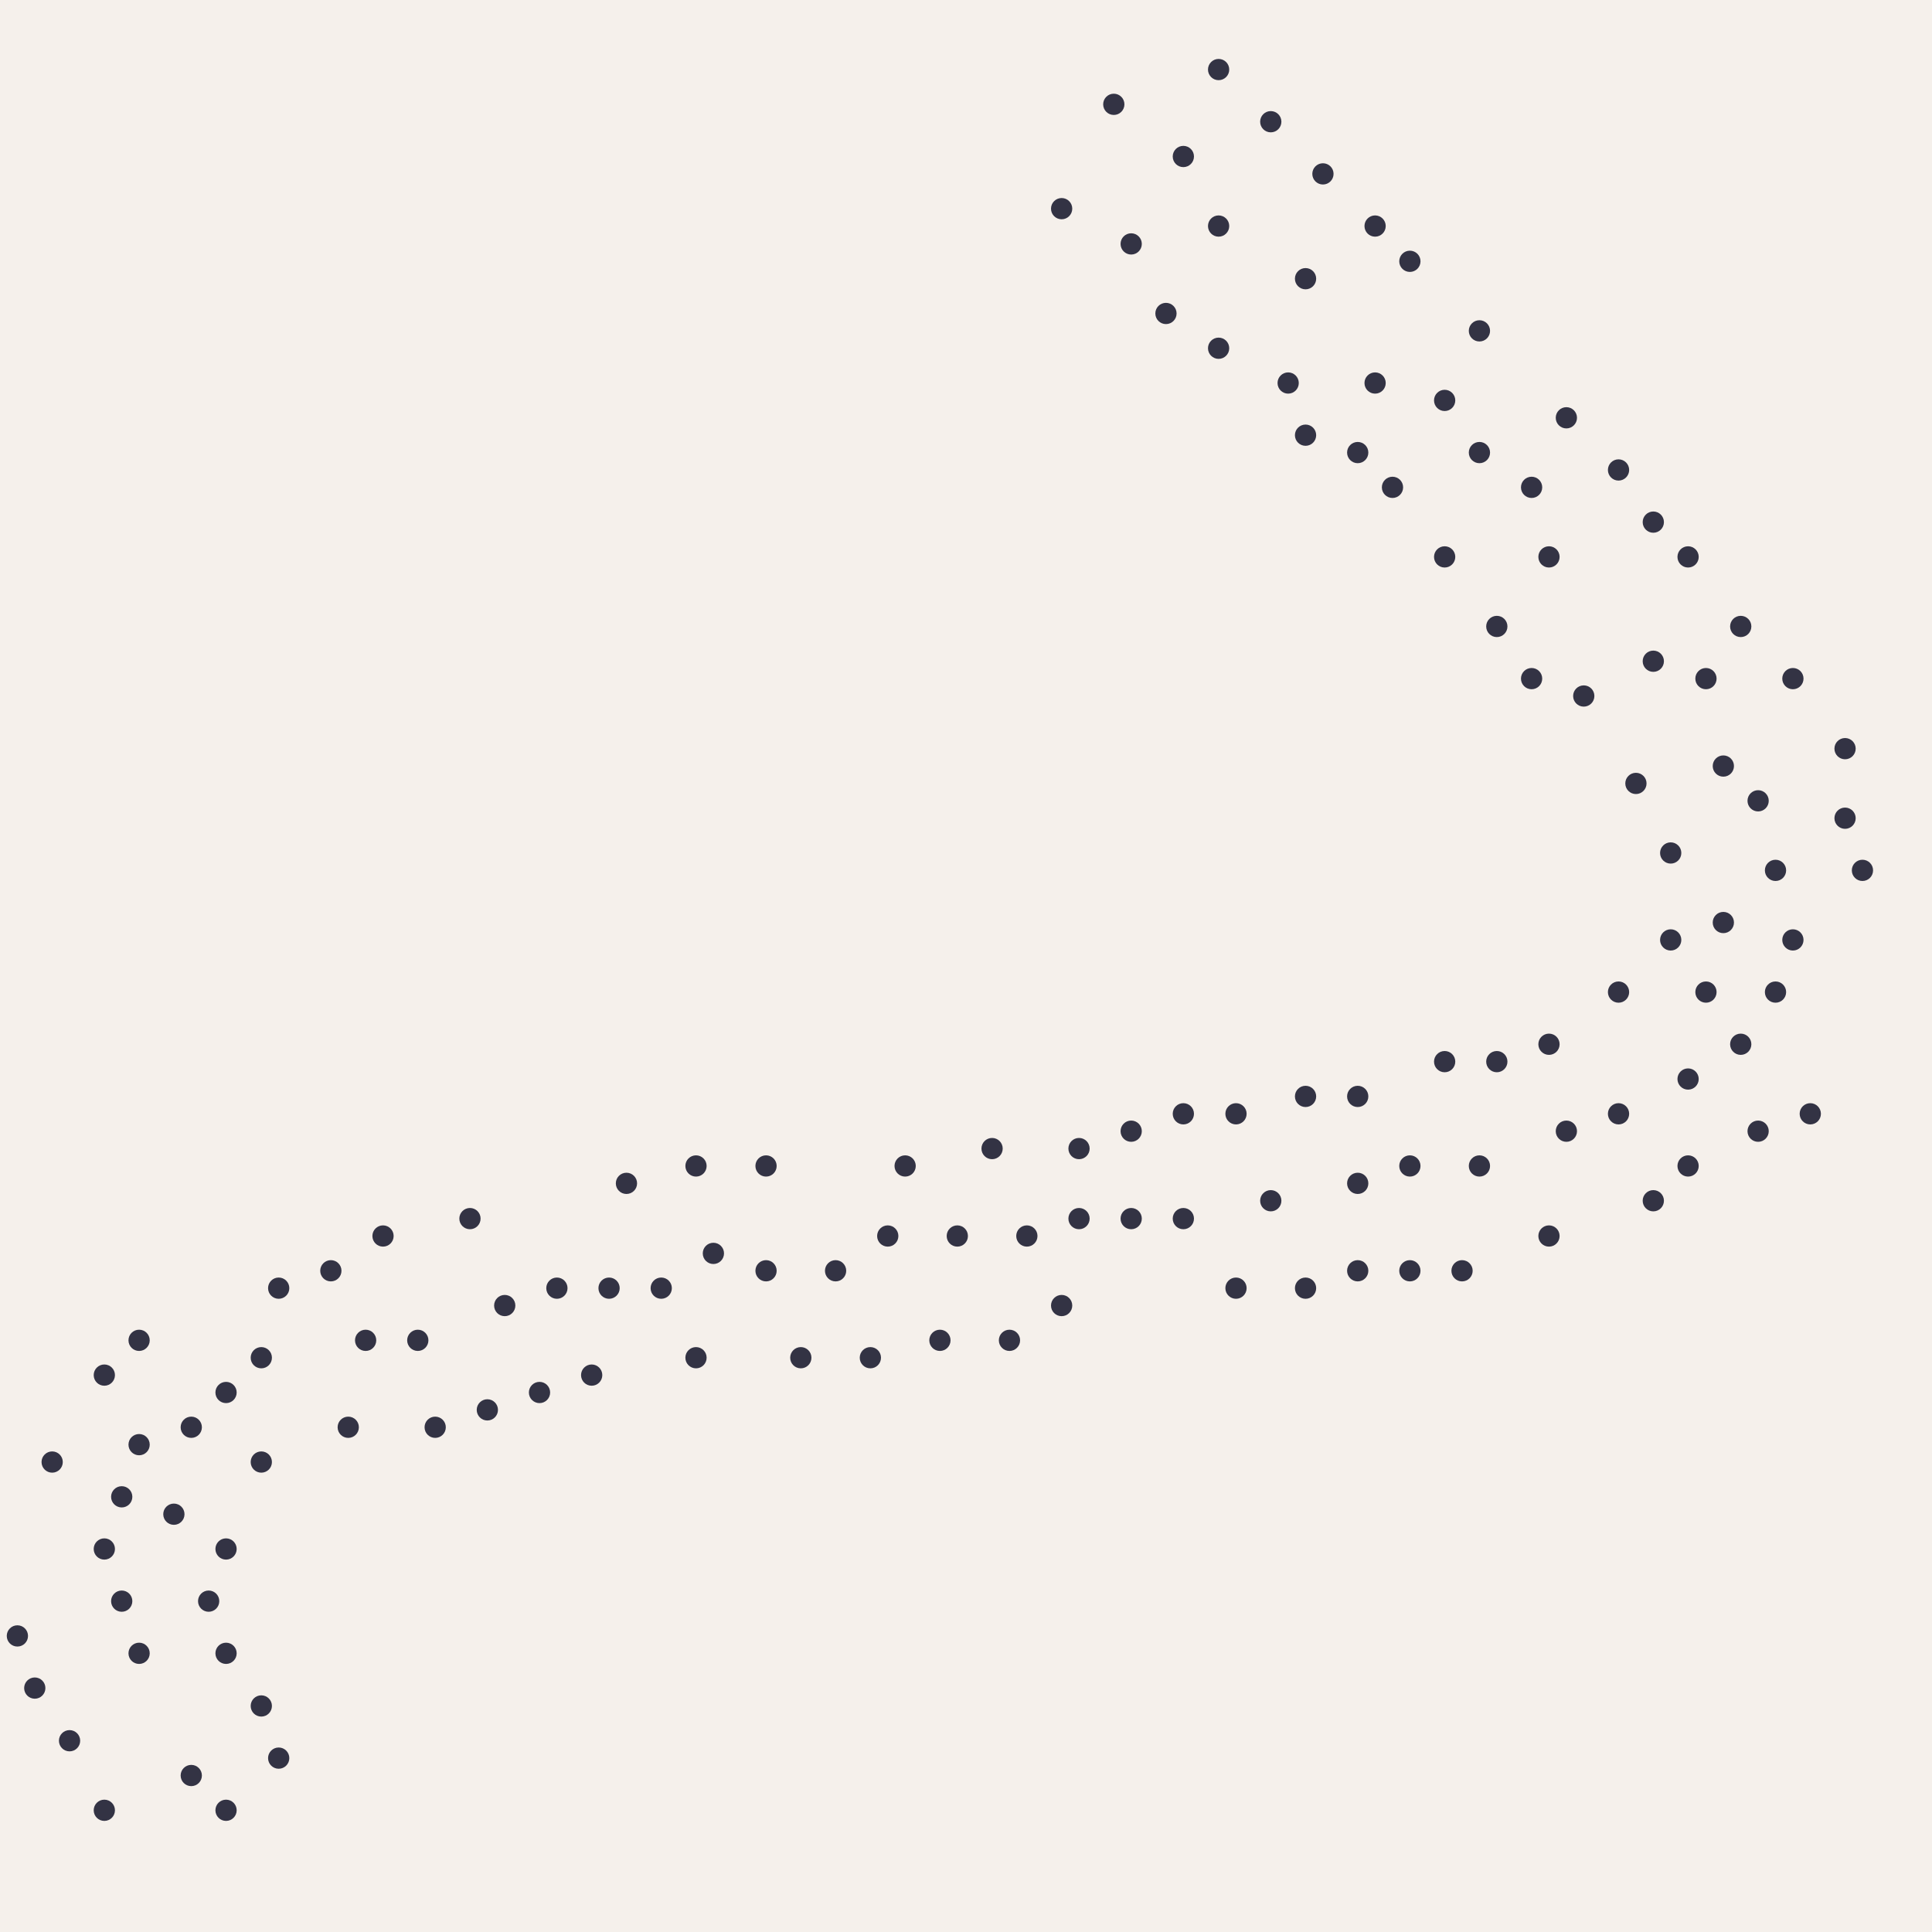
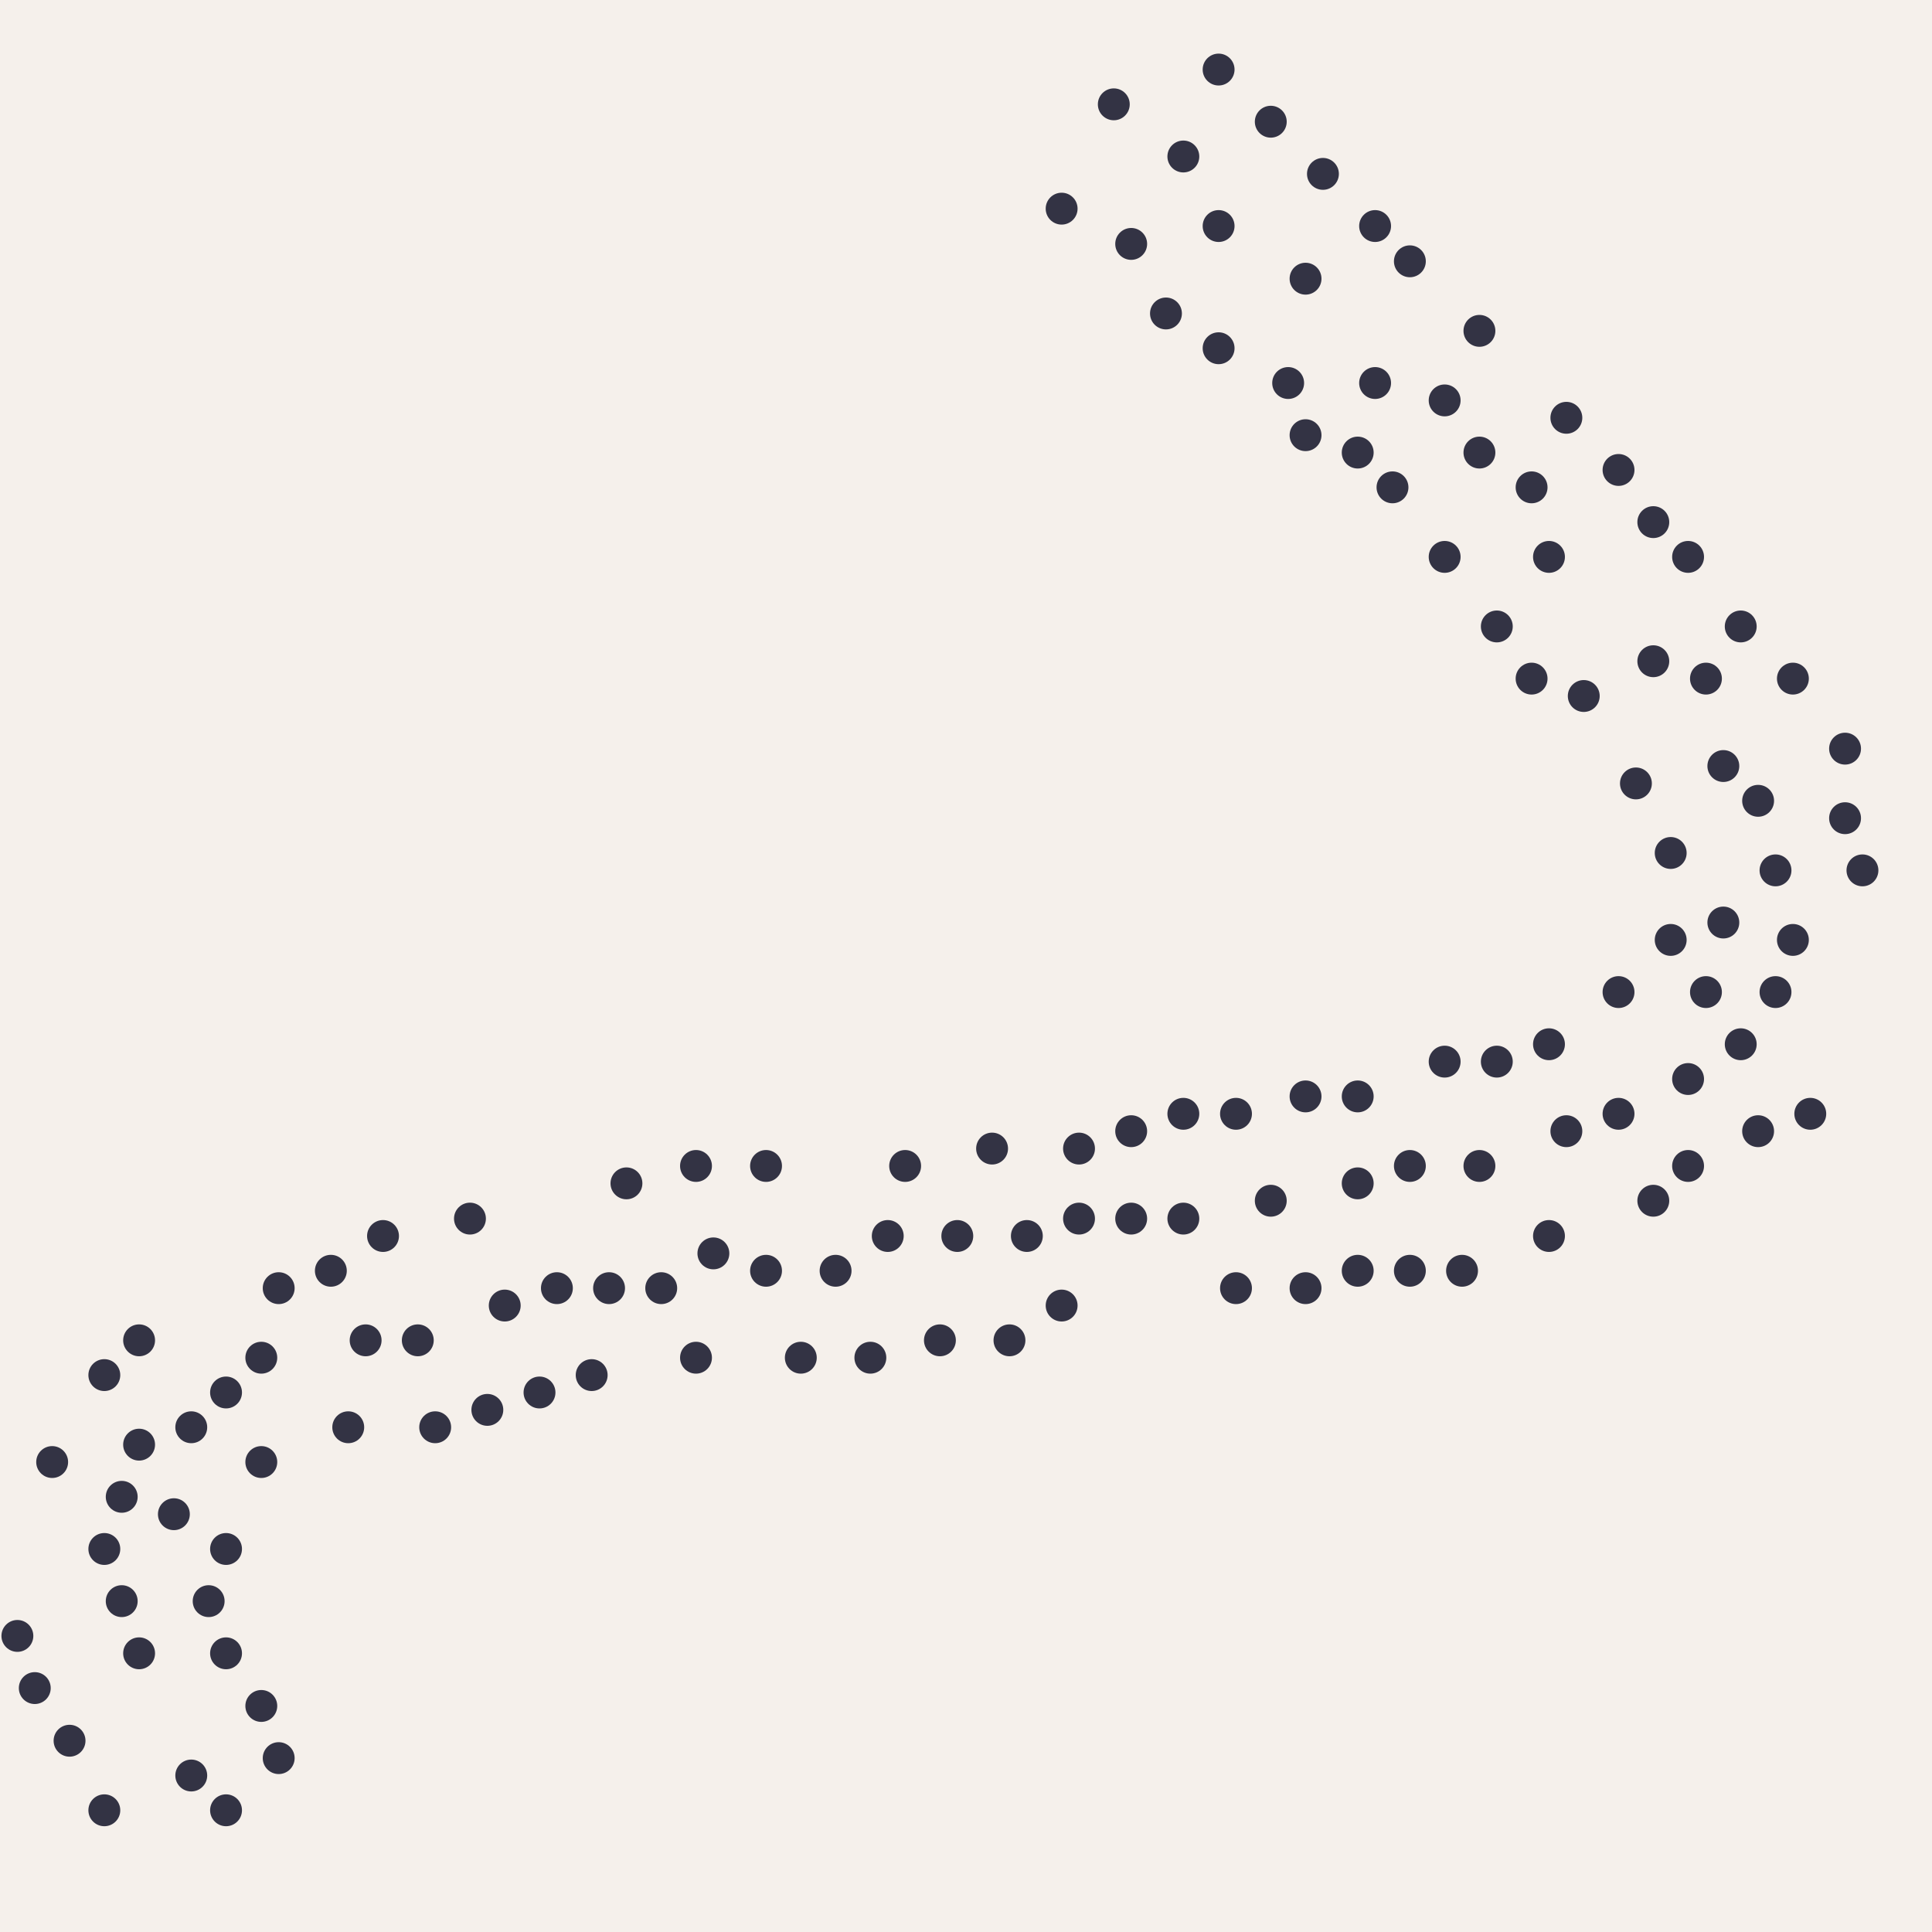
<svg xmlns="http://www.w3.org/2000/svg" width="400" height="400" viewBox="0 0 400 400">
  <rect width="100%" height="100%" fill="#f5f0eb" />
-   <circle cx="281.1" cy="245.0" r="2.2" fill="#334" />
-   <circle cx="230.6" cy="21.6" r="2.2" fill="#334" />
-   <circle cx="219.8" cy="43.2" r="2.2" fill="#334" />
-   <circle cx="252.3" cy="14.4" r="2.2" fill="#334" />
-   <circle cx="245.0" cy="32.4" r="2.2" fill="#334" />
-   <circle cx="234.2" cy="50.5" r="2.2" fill="#334" />
-   <circle cx="263.1" cy="25.2" r="2.2" fill="#334" />
-   <circle cx="252.3" cy="46.8" r="2.2" fill="#334" />
-   <circle cx="241.4" cy="64.9" r="2.2" fill="#334" />
-   <circle cx="273.9" cy="36.0" r="2.2" fill="#334" />
-   <circle cx="252.3" cy="72.1" r="2.2" fill="#334" />
-   <circle cx="284.7" cy="46.8" r="2.2" fill="#334" />
-   <circle cx="270.3" cy="57.7" r="2.2" fill="#334" />
-   <circle cx="266.7" cy="79.3" r="2.2" fill="#334" />
-   <circle cx="291.9" cy="54.1" r="2.2" fill="#334" />
-   <circle cx="270.3" cy="90.1" r="2.2" fill="#334" />
-   <circle cx="284.7" cy="79.3" r="2.2" fill="#334" />
-   <circle cx="281.1" cy="93.7" r="2.2" fill="#334" />
-   <circle cx="306.3" cy="68.5" r="2.2" fill="#334" />
-   <circle cx="299.1" cy="82.9" r="2.2" fill="#334" />
-   <circle cx="288.3" cy="100.9" r="2.2" fill="#334" />
-   <circle cx="306.3" cy="93.7" r="2.2" fill="#334" />
-   <circle cx="324.3" cy="86.5" r="2.2" fill="#334" />
-   <circle cx="299.1" cy="115.3" r="2.2" fill="#334" />
-   <circle cx="317.1" cy="100.9" r="2.2" fill="#334" />
-   <circle cx="335.1" cy="97.3" r="2.2" fill="#334" />
-   <circle cx="320.7" cy="115.3" r="2.2" fill="#334" />
-   <circle cx="309.9" cy="129.7" r="2.2" fill="#334" />
-   <circle cx="342.3" cy="108.1" r="2.2" fill="#334" />
-   <circle cx="317.1" cy="140.5" r="2.2" fill="#334" />
-   <circle cx="349.5" cy="115.3" r="2.2" fill="#334" />
-   <circle cx="327.9" cy="144.1" r="2.2" fill="#334" />
-   <circle cx="342.3" cy="136.9" r="2.2" fill="#334" />
-   <circle cx="360.4" cy="129.7" r="2.2" fill="#334" />
-   <circle cx="353.2" cy="140.5" r="2.2" fill="#334" />
-   <circle cx="338.7" cy="162.2" r="2.2" fill="#334" />
-   <circle cx="371.2" cy="140.5" r="2.2" fill="#334" />
-   <circle cx="356.8" cy="158.6" r="2.2" fill="#334" />
-   <circle cx="382.0" cy="155.0" r="2.2" fill="#334" />
-   <circle cx="364.0" cy="165.8" r="2.2" fill="#334" />
-   <circle cx="382.0" cy="169.4" r="2.2" fill="#334" />
-   <circle cx="345.9" cy="176.6" r="2.2" fill="#334" />
-   <circle cx="367.6" cy="180.2" r="2.2" fill="#334" />
-   <circle cx="385.6" cy="180.2" r="2.2" fill="#334" />
-   <circle cx="345.9" cy="194.6" r="2.2" fill="#334" />
-   <circle cx="371.2" cy="194.6" r="2.2" fill="#334" />
-   <circle cx="353.2" cy="205.4" r="2.2" fill="#334" />
-   <circle cx="367.6" cy="205.4" r="2.2" fill="#334" />
-   <circle cx="356.8" cy="191.0" r="2.2" fill="#334" />
-   <circle cx="374.8" cy="230.6" r="2.2" fill="#334" />
-   <circle cx="360.4" cy="216.2" r="2.2" fill="#334" />
-   <circle cx="364.0" cy="234.2" r="2.2" fill="#334" />
-   <circle cx="349.5" cy="223.4" r="2.2" fill="#334" />
-   <circle cx="335.1" cy="205.4" r="2.2" fill="#334" />
-   <circle cx="349.5" cy="241.4" r="2.2" fill="#334" />
-   <circle cx="335.1" cy="230.6" r="2.2" fill="#334" />
-   <circle cx="320.7" cy="216.2" r="2.2" fill="#334" />
-   <circle cx="342.3" cy="248.6" r="2.2" fill="#334" />
-   <circle cx="324.3" cy="234.2" r="2.2" fill="#334" />
-   <circle cx="309.9" cy="219.8" r="2.2" fill="#334" />
-   <circle cx="320.7" cy="255.9" r="2.2" fill="#334" />
-   <circle cx="299.1" cy="219.8" r="2.2" fill="#334" />
-   <circle cx="306.3" cy="241.4" r="2.2" fill="#334" />
-   <circle cx="302.7" cy="263.1" r="2.2" fill="#334" />
-   <circle cx="291.9" cy="241.4" r="2.2" fill="#334" />
-   <circle cx="291.9" cy="263.1" r="2.2" fill="#334" />
-   <circle cx="281.1" cy="227.0" r="2.2" fill="#334" />
-   <circle cx="281.1" cy="263.1" r="2.2" fill="#334" />
-   <circle cx="270.3" cy="227.0" r="2.2" fill="#334" />
-   <circle cx="270.3" cy="266.7" r="2.2" fill="#334" />
-   <circle cx="263.1" cy="248.6" r="2.2" fill="#334" />
-   <circle cx="255.9" cy="230.6" r="2.2" fill="#334" />
-   <circle cx="255.9" cy="266.7" r="2.2" fill="#334" />
-   <circle cx="245.0" cy="230.6" r="2.2" fill="#334" />
-   <circle cx="245.0" cy="252.3" r="2.2" fill="#334" />
-   <circle cx="234.2" cy="234.2" r="2.2" fill="#334" />
-   <circle cx="234.2" cy="252.3" r="2.2" fill="#334" />
-   <circle cx="223.4" cy="237.8" r="2.2" fill="#334" />
-   <circle cx="223.4" cy="252.3" r="2.2" fill="#334" />
-   <circle cx="219.8" cy="270.3" r="2.2" fill="#334" />
-   <circle cx="212.6" cy="255.9" r="2.2" fill="#334" />
-   <circle cx="209.0" cy="277.5" r="2.2" fill="#334" />
-   <circle cx="205.4" cy="237.8" r="2.2" fill="#334" />
-   <circle cx="198.2" cy="255.9" r="2.2" fill="#334" />
-   <circle cx="194.6" cy="277.5" r="2.2" fill="#334" />
-   <circle cx="187.4" cy="241.4" r="2.2" fill="#334" />
-   <circle cx="183.8" cy="255.9" r="2.2" fill="#334" />
-   <circle cx="180.2" cy="281.1" r="2.2" fill="#334" />
-   <circle cx="173.0" cy="263.1" r="2.2" fill="#334" />
-   <circle cx="165.8" cy="281.1" r="2.2" fill="#334" />
-   <circle cx="158.6" cy="241.4" r="2.2" fill="#334" />
-   <circle cx="158.6" cy="263.1" r="2.2" fill="#334" />
-   <circle cx="147.7" cy="259.5" r="2.2" fill="#334" />
-   <circle cx="144.1" cy="241.4" r="2.2" fill="#334" />
-   <circle cx="144.1" cy="281.1" r="2.2" fill="#334" />
-   <circle cx="136.9" cy="266.7" r="2.2" fill="#334" />
-   <circle cx="129.7" cy="245.0" r="2.2" fill="#334" />
-   <circle cx="126.1" cy="266.7" r="2.2" fill="#334" />
-   <circle cx="122.5" cy="284.7" r="2.2" fill="#334" />
-   <circle cx="115.3" cy="266.7" r="2.2" fill="#334" />
-   <circle cx="111.7" cy="288.3" r="2.2" fill="#334" />
-   <circle cx="104.5" cy="270.3" r="2.2" fill="#334" />
-   <circle cx="97.3" cy="252.3" r="2.2" fill="#334" />
-   <circle cx="100.9" cy="291.9" r="2.2" fill="#334" />
-   <circle cx="90.1" cy="295.5" r="2.2" fill="#334" />
-   <circle cx="86.5" cy="277.5" r="2.2" fill="#334" />
-   <circle cx="79.3" cy="255.9" r="2.2" fill="#334" />
-   <circle cx="75.7" cy="277.5" r="2.2" fill="#334" />
-   <circle cx="68.5" cy="263.1" r="2.2" fill="#334" />
-   <circle cx="72.1" cy="295.5" r="2.2" fill="#334" />
-   <circle cx="57.7" cy="266.7" r="2.2" fill="#334" />
-   <circle cx="54.1" cy="281.1" r="2.2" fill="#334" />
-   <circle cx="54.1" cy="302.7" r="2.2" fill="#334" />
-   <circle cx="46.8" cy="288.3" r="2.2" fill="#334" />
-   <circle cx="28.8" cy="277.5" r="2.2" fill="#334" />
-   <circle cx="39.6" cy="295.5" r="2.2" fill="#334" />
-   <circle cx="21.6" cy="284.7" r="2.2" fill="#334" />
-   <circle cx="28.8" cy="299.1" r="2.2" fill="#334" />
-   <circle cx="46.8" cy="320.7" r="2.2" fill="#334" />
-   <circle cx="25.2" cy="309.9" r="2.2" fill="#334" />
-   <circle cx="10.8" cy="302.7" r="2.2" fill="#334" />
-   <circle cx="21.6" cy="320.7" r="2.2" fill="#334" />
-   <circle cx="36.0" cy="313.5" r="2.2" fill="#334" />
-   <circle cx="3.6" cy="338.7" r="2.2" fill="#334" />
-   <circle cx="25.2" cy="331.5" r="2.2" fill="#334" />
-   <circle cx="43.2" cy="331.5" r="2.2" fill="#334" />
-   <circle cx="7.2" cy="349.5" r="2.2" fill="#334" />
-   <circle cx="28.8" cy="342.3" r="2.2" fill="#334" />
-   <circle cx="46.8" cy="342.3" r="2.2" fill="#334" />
-   <circle cx="14.4" cy="360.4" r="2.2" fill="#334" />
-   <circle cx="54.1" cy="353.2" r="2.2" fill="#334" />
-   <circle cx="21.6" cy="374.8" r="2.2" fill="#334" />
-   <circle cx="39.6" cy="367.6" r="2.2" fill="#334" />
-   <circle cx="57.7" cy="364.0" r="2.2" fill="#334" />
-   <circle cx="46.8" cy="374.8" r="2.2" fill="#334" />
+   <circle cx="281.1" cy="245.0" r="3.3" fill="#334" />
+   <circle cx="230.6" cy="21.6" r="3.3" fill="#334" />
+   <circle cx="219.8" cy="43.2" r="3.3" fill="#334" />
+   <circle cx="252.3" cy="14.4" r="3.3" fill="#334" />
+   <circle cx="245.0" cy="32.4" r="3.3" fill="#334" />
+   <circle cx="234.2" cy="50.5" r="3.3" fill="#334" />
+   <circle cx="263.1" cy="25.2" r="3.3" fill="#334" />
+   <circle cx="252.3" cy="46.8" r="3.3" fill="#334" />
+   <circle cx="241.4" cy="64.9" r="3.3" fill="#334" />
+   <circle cx="273.9" cy="36.0" r="3.3" fill="#334" />
+   <circle cx="252.3" cy="72.1" r="3.3" fill="#334" />
+   <circle cx="284.7" cy="46.8" r="3.3" fill="#334" />
+   <circle cx="270.3" cy="57.7" r="3.3" fill="#334" />
+   <circle cx="266.7" cy="79.3" r="3.3" fill="#334" />
+   <circle cx="291.9" cy="54.1" r="3.3" fill="#334" />
+   <circle cx="270.3" cy="90.1" r="3.3" fill="#334" />
+   <circle cx="284.7" cy="79.3" r="3.3" fill="#334" />
+   <circle cx="281.1" cy="93.7" r="3.3" fill="#334" />
+   <circle cx="306.3" cy="68.5" r="3.3" fill="#334" />
+   <circle cx="299.1" cy="82.9" r="3.3" fill="#334" />
+   <circle cx="288.3" cy="100.9" r="3.3" fill="#334" />
+   <circle cx="306.3" cy="93.7" r="3.3" fill="#334" />
+   <circle cx="324.3" cy="86.5" r="3.3" fill="#334" />
+   <circle cx="299.1" cy="115.3" r="3.3" fill="#334" />
+   <circle cx="317.1" cy="100.9" r="3.3" fill="#334" />
+   <circle cx="335.1" cy="97.3" r="3.3" fill="#334" />
+   <circle cx="320.7" cy="115.3" r="3.3" fill="#334" />
+   <circle cx="309.9" cy="129.7" r="3.3" fill="#334" />
+   <circle cx="342.3" cy="108.1" r="3.3" fill="#334" />
+   <circle cx="317.1" cy="140.5" r="3.3" fill="#334" />
+   <circle cx="349.5" cy="115.3" r="3.3" fill="#334" />
+   <circle cx="327.9" cy="144.1" r="3.3" fill="#334" />
+   <circle cx="342.3" cy="136.9" r="3.3" fill="#334" />
+   <circle cx="360.4" cy="129.7" r="3.3" fill="#334" />
+   <circle cx="353.2" cy="140.5" r="3.3" fill="#334" />
+   <circle cx="338.7" cy="162.2" r="3.3" fill="#334" />
+   <circle cx="371.2" cy="140.5" r="3.3" fill="#334" />
+   <circle cx="356.8" cy="158.6" r="3.3" fill="#334" />
+   <circle cx="382.0" cy="155.0" r="3.3" fill="#334" />
+   <circle cx="364.0" cy="165.8" r="3.3" fill="#334" />
+   <circle cx="382.0" cy="169.4" r="3.3" fill="#334" />
+   <circle cx="345.9" cy="176.6" r="3.3" fill="#334" />
+   <circle cx="367.6" cy="180.2" r="3.3" fill="#334" />
+   <circle cx="385.6" cy="180.2" r="3.3" fill="#334" />
+   <circle cx="345.9" cy="194.6" r="3.3" fill="#334" />
+   <circle cx="371.2" cy="194.6" r="3.3" fill="#334" />
+   <circle cx="353.2" cy="205.4" r="3.3" fill="#334" />
+   <circle cx="367.6" cy="205.4" r="3.3" fill="#334" />
+   <circle cx="356.8" cy="191.0" r="3.3" fill="#334" />
+   <circle cx="374.8" cy="230.6" r="3.3" fill="#334" />
+   <circle cx="360.4" cy="216.2" r="3.3" fill="#334" />
+   <circle cx="364.0" cy="234.2" r="3.3" fill="#334" />
+   <circle cx="349.5" cy="223.4" r="3.3" fill="#334" />
+   <circle cx="335.1" cy="205.4" r="3.3" fill="#334" />
+   <circle cx="349.5" cy="241.4" r="3.3" fill="#334" />
+   <circle cx="335.1" cy="230.6" r="3.3" fill="#334" />
+   <circle cx="320.7" cy="216.2" r="3.3" fill="#334" />
+   <circle cx="342.3" cy="248.6" r="3.3" fill="#334" />
+   <circle cx="324.3" cy="234.2" r="3.3" fill="#334" />
+   <circle cx="309.9" cy="219.8" r="3.3" fill="#334" />
+   <circle cx="320.7" cy="255.9" r="3.3" fill="#334" />
+   <circle cx="299.1" cy="219.8" r="3.3" fill="#334" />
+   <circle cx="306.3" cy="241.4" r="3.3" fill="#334" />
+   <circle cx="302.7" cy="263.1" r="3.3" fill="#334" />
+   <circle cx="291.9" cy="241.4" r="3.3" fill="#334" />
+   <circle cx="291.9" cy="263.1" r="3.3" fill="#334" />
+   <circle cx="281.1" cy="227.0" r="3.3" fill="#334" />
+   <circle cx="281.1" cy="263.1" r="3.3" fill="#334" />
+   <circle cx="270.3" cy="227.0" r="3.3" fill="#334" />
+   <circle cx="270.3" cy="266.7" r="3.3" fill="#334" />
+   <circle cx="263.1" cy="248.6" r="3.3" fill="#334" />
+   <circle cx="255.9" cy="230.6" r="3.3" fill="#334" />
+   <circle cx="255.9" cy="266.7" r="3.3" fill="#334" />
+   <circle cx="245.0" cy="230.6" r="3.3" fill="#334" />
+   <circle cx="245.0" cy="252.3" r="3.3" fill="#334" />
+   <circle cx="234.2" cy="234.2" r="3.3" fill="#334" />
+   <circle cx="234.2" cy="252.3" r="3.3" fill="#334" />
+   <circle cx="223.4" cy="237.8" r="3.3" fill="#334" />
+   <circle cx="223.4" cy="252.3" r="3.3" fill="#334" />
+   <circle cx="219.8" cy="270.3" r="3.3" fill="#334" />
+   <circle cx="212.6" cy="255.9" r="3.3" fill="#334" />
+   <circle cx="209.0" cy="277.5" r="3.3" fill="#334" />
+   <circle cx="205.4" cy="237.8" r="3.3" fill="#334" />
+   <circle cx="198.2" cy="255.9" r="3.3" fill="#334" />
+   <circle cx="194.6" cy="277.5" r="3.3" fill="#334" />
+   <circle cx="187.4" cy="241.4" r="3.3" fill="#334" />
+   <circle cx="183.8" cy="255.9" r="3.3" fill="#334" />
+   <circle cx="180.2" cy="281.1" r="3.3" fill="#334" />
+   <circle cx="173.0" cy="263.1" r="3.3" fill="#334" />
+   <circle cx="165.8" cy="281.1" r="3.3" fill="#334" />
+   <circle cx="158.6" cy="241.4" r="3.3" fill="#334" />
+   <circle cx="158.6" cy="263.1" r="3.3" fill="#334" />
+   <circle cx="147.7" cy="259.5" r="3.3" fill="#334" />
+   <circle cx="144.1" cy="241.4" r="3.3" fill="#334" />
+   <circle cx="144.1" cy="281.1" r="3.3" fill="#334" />
+   <circle cx="136.9" cy="266.7" r="3.3" fill="#334" />
+   <circle cx="129.7" cy="245.0" r="3.3" fill="#334" />
+   <circle cx="126.1" cy="266.7" r="3.3" fill="#334" />
+   <circle cx="122.5" cy="284.7" r="3.3" fill="#334" />
+   <circle cx="115.3" cy="266.7" r="3.3" fill="#334" />
+   <circle cx="111.7" cy="288.3" r="3.3" fill="#334" />
+   <circle cx="104.5" cy="270.3" r="3.3" fill="#334" />
+   <circle cx="97.3" cy="252.3" r="3.3" fill="#334" />
+   <circle cx="100.9" cy="291.9" r="3.3" fill="#334" />
+   <circle cx="90.1" cy="295.5" r="3.3" fill="#334" />
+   <circle cx="86.5" cy="277.5" r="3.3" fill="#334" />
+   <circle cx="79.3" cy="255.9" r="3.3" fill="#334" />
+   <circle cx="75.7" cy="277.5" r="3.3" fill="#334" />
+   <circle cx="68.5" cy="263.1" r="3.3" fill="#334" />
+   <circle cx="72.1" cy="295.5" r="3.3" fill="#334" />
+   <circle cx="57.7" cy="266.7" r="3.3" fill="#334" />
+   <circle cx="54.1" cy="281.1" r="3.3" fill="#334" />
+   <circle cx="54.1" cy="302.7" r="3.3" fill="#334" />
+   <circle cx="46.8" cy="288.3" r="3.3" fill="#334" />
+   <circle cx="28.8" cy="277.5" r="3.3" fill="#334" />
+   <circle cx="39.6" cy="295.5" r="3.3" fill="#334" />
+   <circle cx="21.6" cy="284.7" r="3.3" fill="#334" />
+   <circle cx="28.8" cy="299.1" r="3.3" fill="#334" />
+   <circle cx="46.8" cy="320.7" r="3.3" fill="#334" />
+   <circle cx="25.2" cy="309.9" r="3.3" fill="#334" />
+   <circle cx="10.8" cy="302.7" r="3.3" fill="#334" />
+   <circle cx="21.6" cy="320.7" r="3.3" fill="#334" />
+   <circle cx="36.0" cy="313.5" r="3.3" fill="#334" />
+   <circle cx="3.6" cy="338.7" r="3.3" fill="#334" />
+   <circle cx="25.2" cy="331.5" r="3.3" fill="#334" />
+   <circle cx="43.2" cy="331.5" r="3.3" fill="#334" />
+   <circle cx="7.2" cy="349.5" r="3.3" fill="#334" />
+   <circle cx="28.8" cy="342.3" r="3.3" fill="#334" />
+   <circle cx="46.8" cy="342.3" r="3.3" fill="#334" />
+   <circle cx="14.4" cy="360.4" r="3.3" fill="#334" />
+   <circle cx="54.1" cy="353.2" r="3.3" fill="#334" />
+   <circle cx="21.6" cy="374.8" r="3.3" fill="#334" />
+   <circle cx="39.6" cy="367.6" r="3.3" fill="#334" />
+   <circle cx="57.7" cy="364.0" r="3.3" fill="#334" />
+   <circle cx="46.8" cy="374.8" r="3.3" fill="#334" />
</svg>
